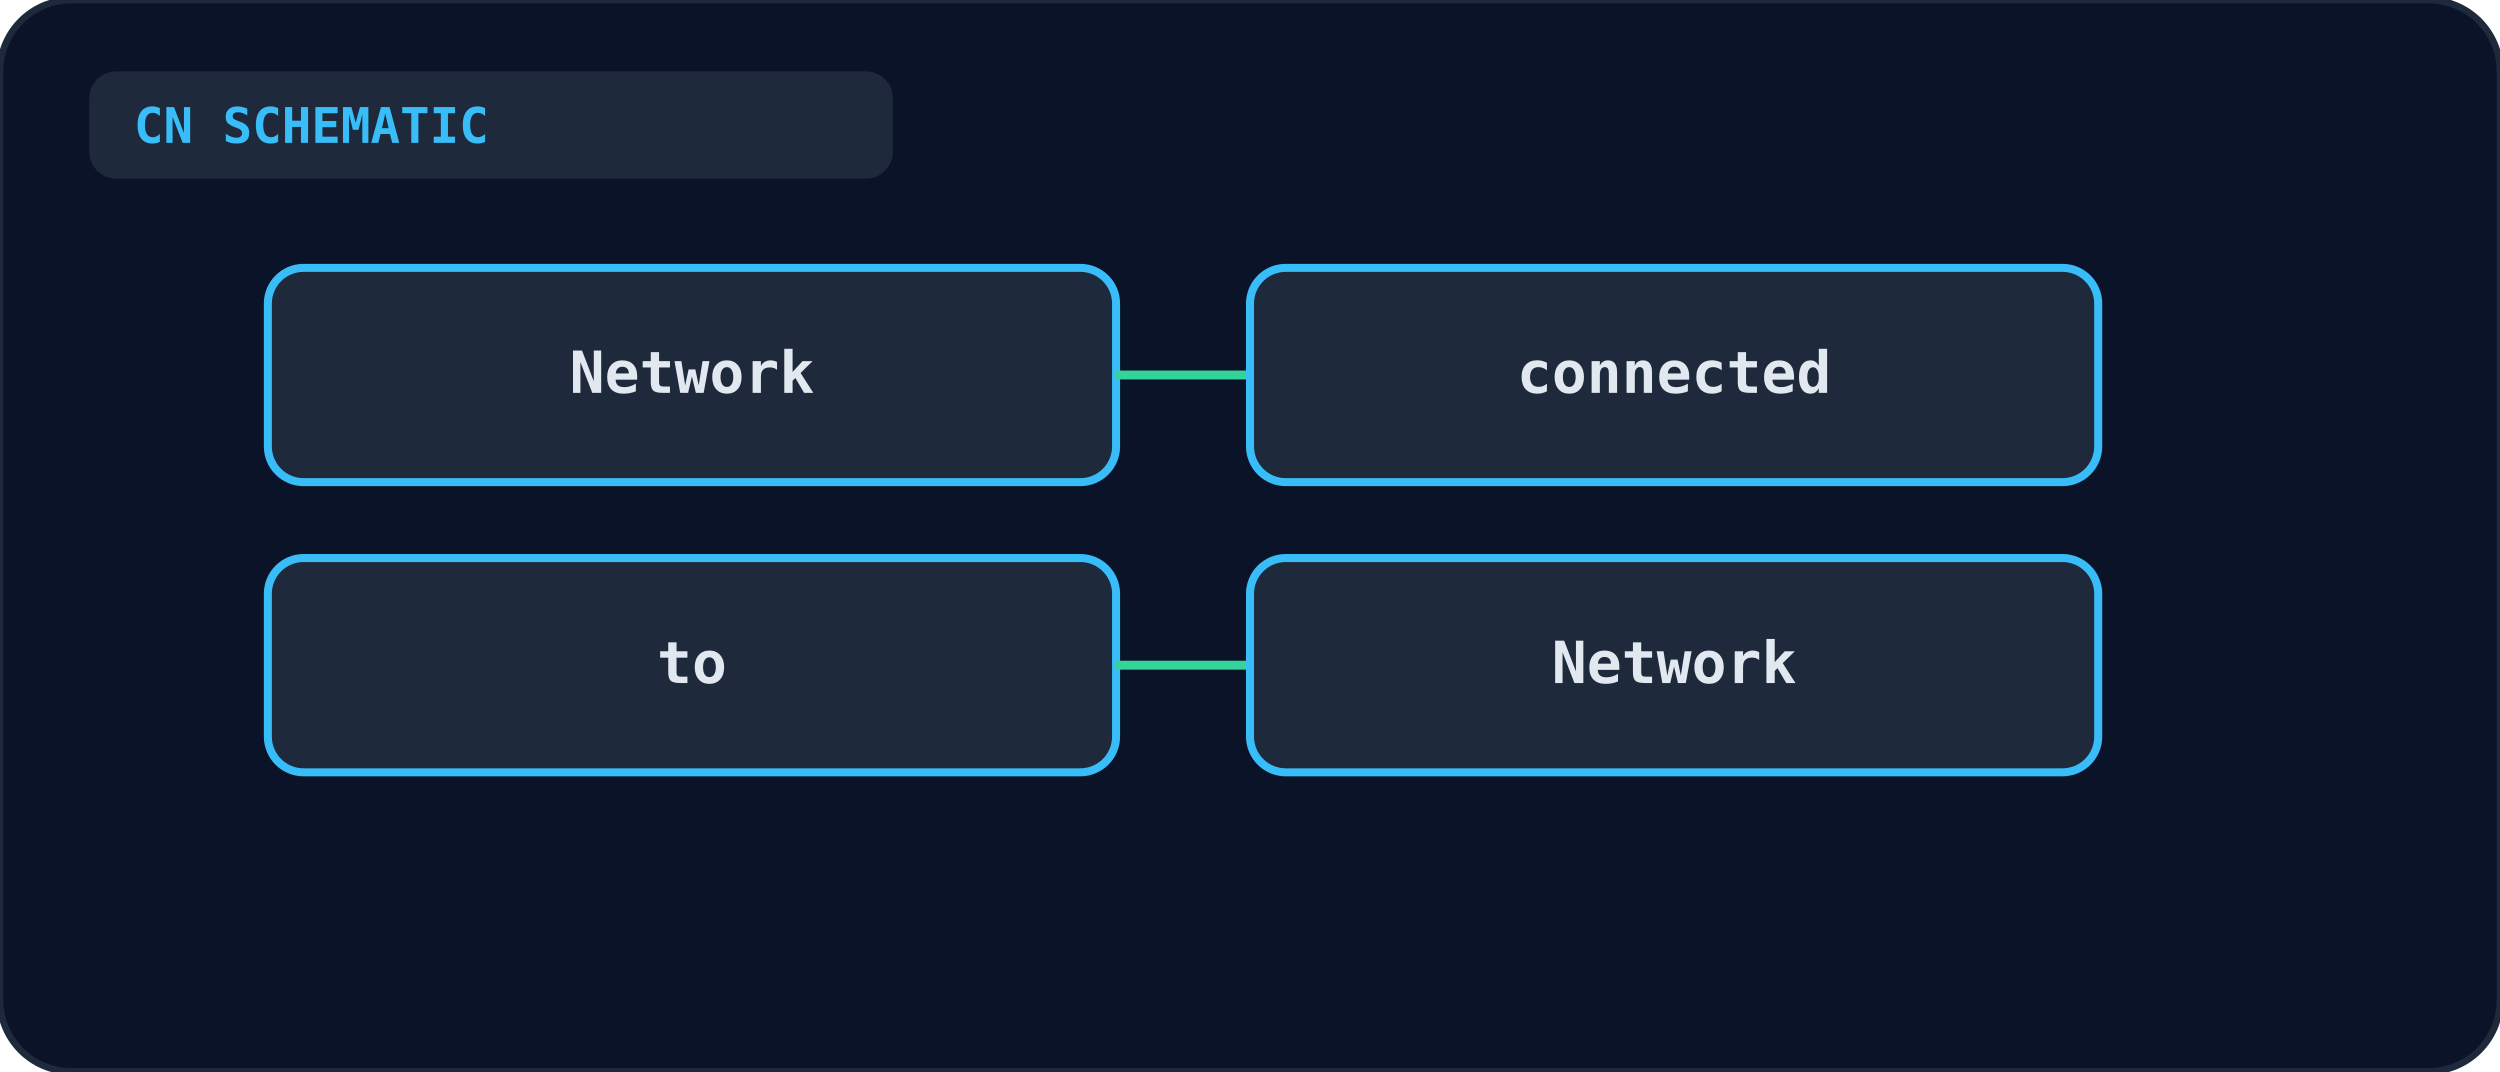
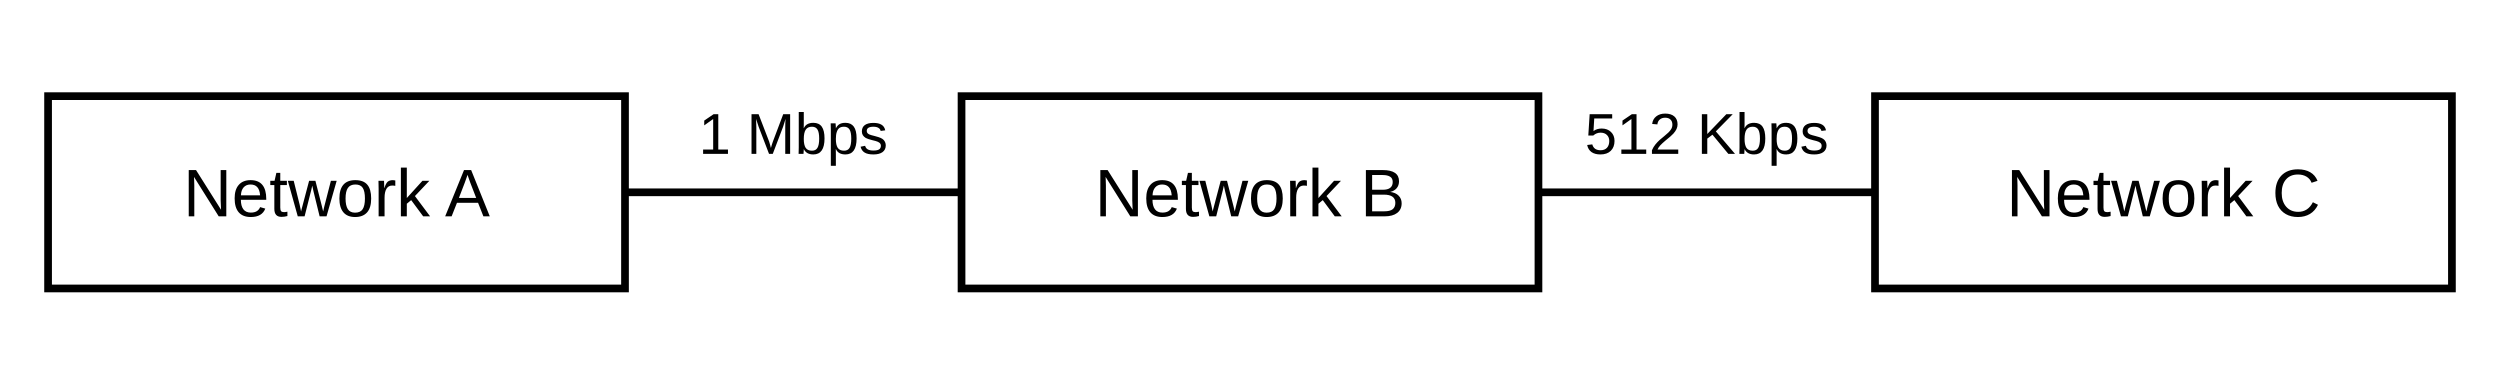
- <svg xmlns="http://www.w3.org/2000/svg" viewBox="0 0 560 240" width="100%" height="100%">
-   <rect width="100%" height="100%" rx="16" fill="#0b1329" stroke="#1e293b" stroke-width="1.5" />
-   <rect x="20" y="16" width="180" height="24" rx="6" fill="#1e293b" />
-   <text x="30" y="32" fill="#38bdf8" font-size="11" font-weight="bold" font-family="monospace">CN SCHEMATIC</text>
-   <g transform="translate(60, 60)">
-     <rect x="0" y="0" width="190" height="48" rx="8" fill="#1e293b" stroke="#38bdf8" stroke-width="1.8" />
-     <text x="95" y="28" text-anchor="middle" fill="#e2e8f0" font-size="13" font-weight="bold" font-family="monospace">Network</text>
-     <line x1="190" y1="24" x2="220" y2="24" stroke="#34d399" stroke-width="2" />
-     <rect x="220" y="0" width="190" height="48" rx="8" fill="#1e293b" stroke="#38bdf8" stroke-width="1.8" />
-     <text x="315" y="28" text-anchor="middle" fill="#e2e8f0" font-size="13" font-weight="bold" font-family="monospace">connected</text>
-     <rect x="0" y="65" width="190" height="48" rx="8" fill="#1e293b" stroke="#38bdf8" stroke-width="1.8" />
-     <text x="95" y="93" text-anchor="middle" fill="#e2e8f0" font-size="13" font-weight="bold" font-family="monospace">to</text>
-     <line x1="190" y1="89" x2="220" y2="89" stroke="#34d399" stroke-width="2" />
-     <rect x="220" y="65" width="190" height="48" rx="8" fill="#1e293b" stroke="#38bdf8" stroke-width="1.8" />
-     <text x="315" y="93" text-anchor="middle" fill="#e2e8f0" font-size="13" font-weight="bold" font-family="monospace">Network</text>
+ <svg xmlns="http://www.w3.org/2000/svg" viewBox="0 0 520 80" fill="none" stroke="currentColor" stroke-width="1.6" font-family="Arial, Helvetica, sans-serif" font-size="14">
+   <rect x="10" y="20" width="120" height="40" />
+   <rect x="200" y="20" width="120" height="40" />
+   <rect x="390" y="20" width="120" height="40" />
+   <line x1="130" y1="40" x2="200" y2="40" />
+   <line x1="320" y1="40" x2="390" y2="40" />
+   <g fill="currentColor" stroke="none" text-anchor="middle">
+     <text x="70" y="45">Network A</text>
+     <text x="260" y="45">Network B</text>
+     <text x="450" y="45">Network C</text>
+     <text x="165" y="32" font-size="12">1 Mbps</text>
+     <text x="355" y="32" font-size="12">512 Kbps</text>
  </g>
</svg>
